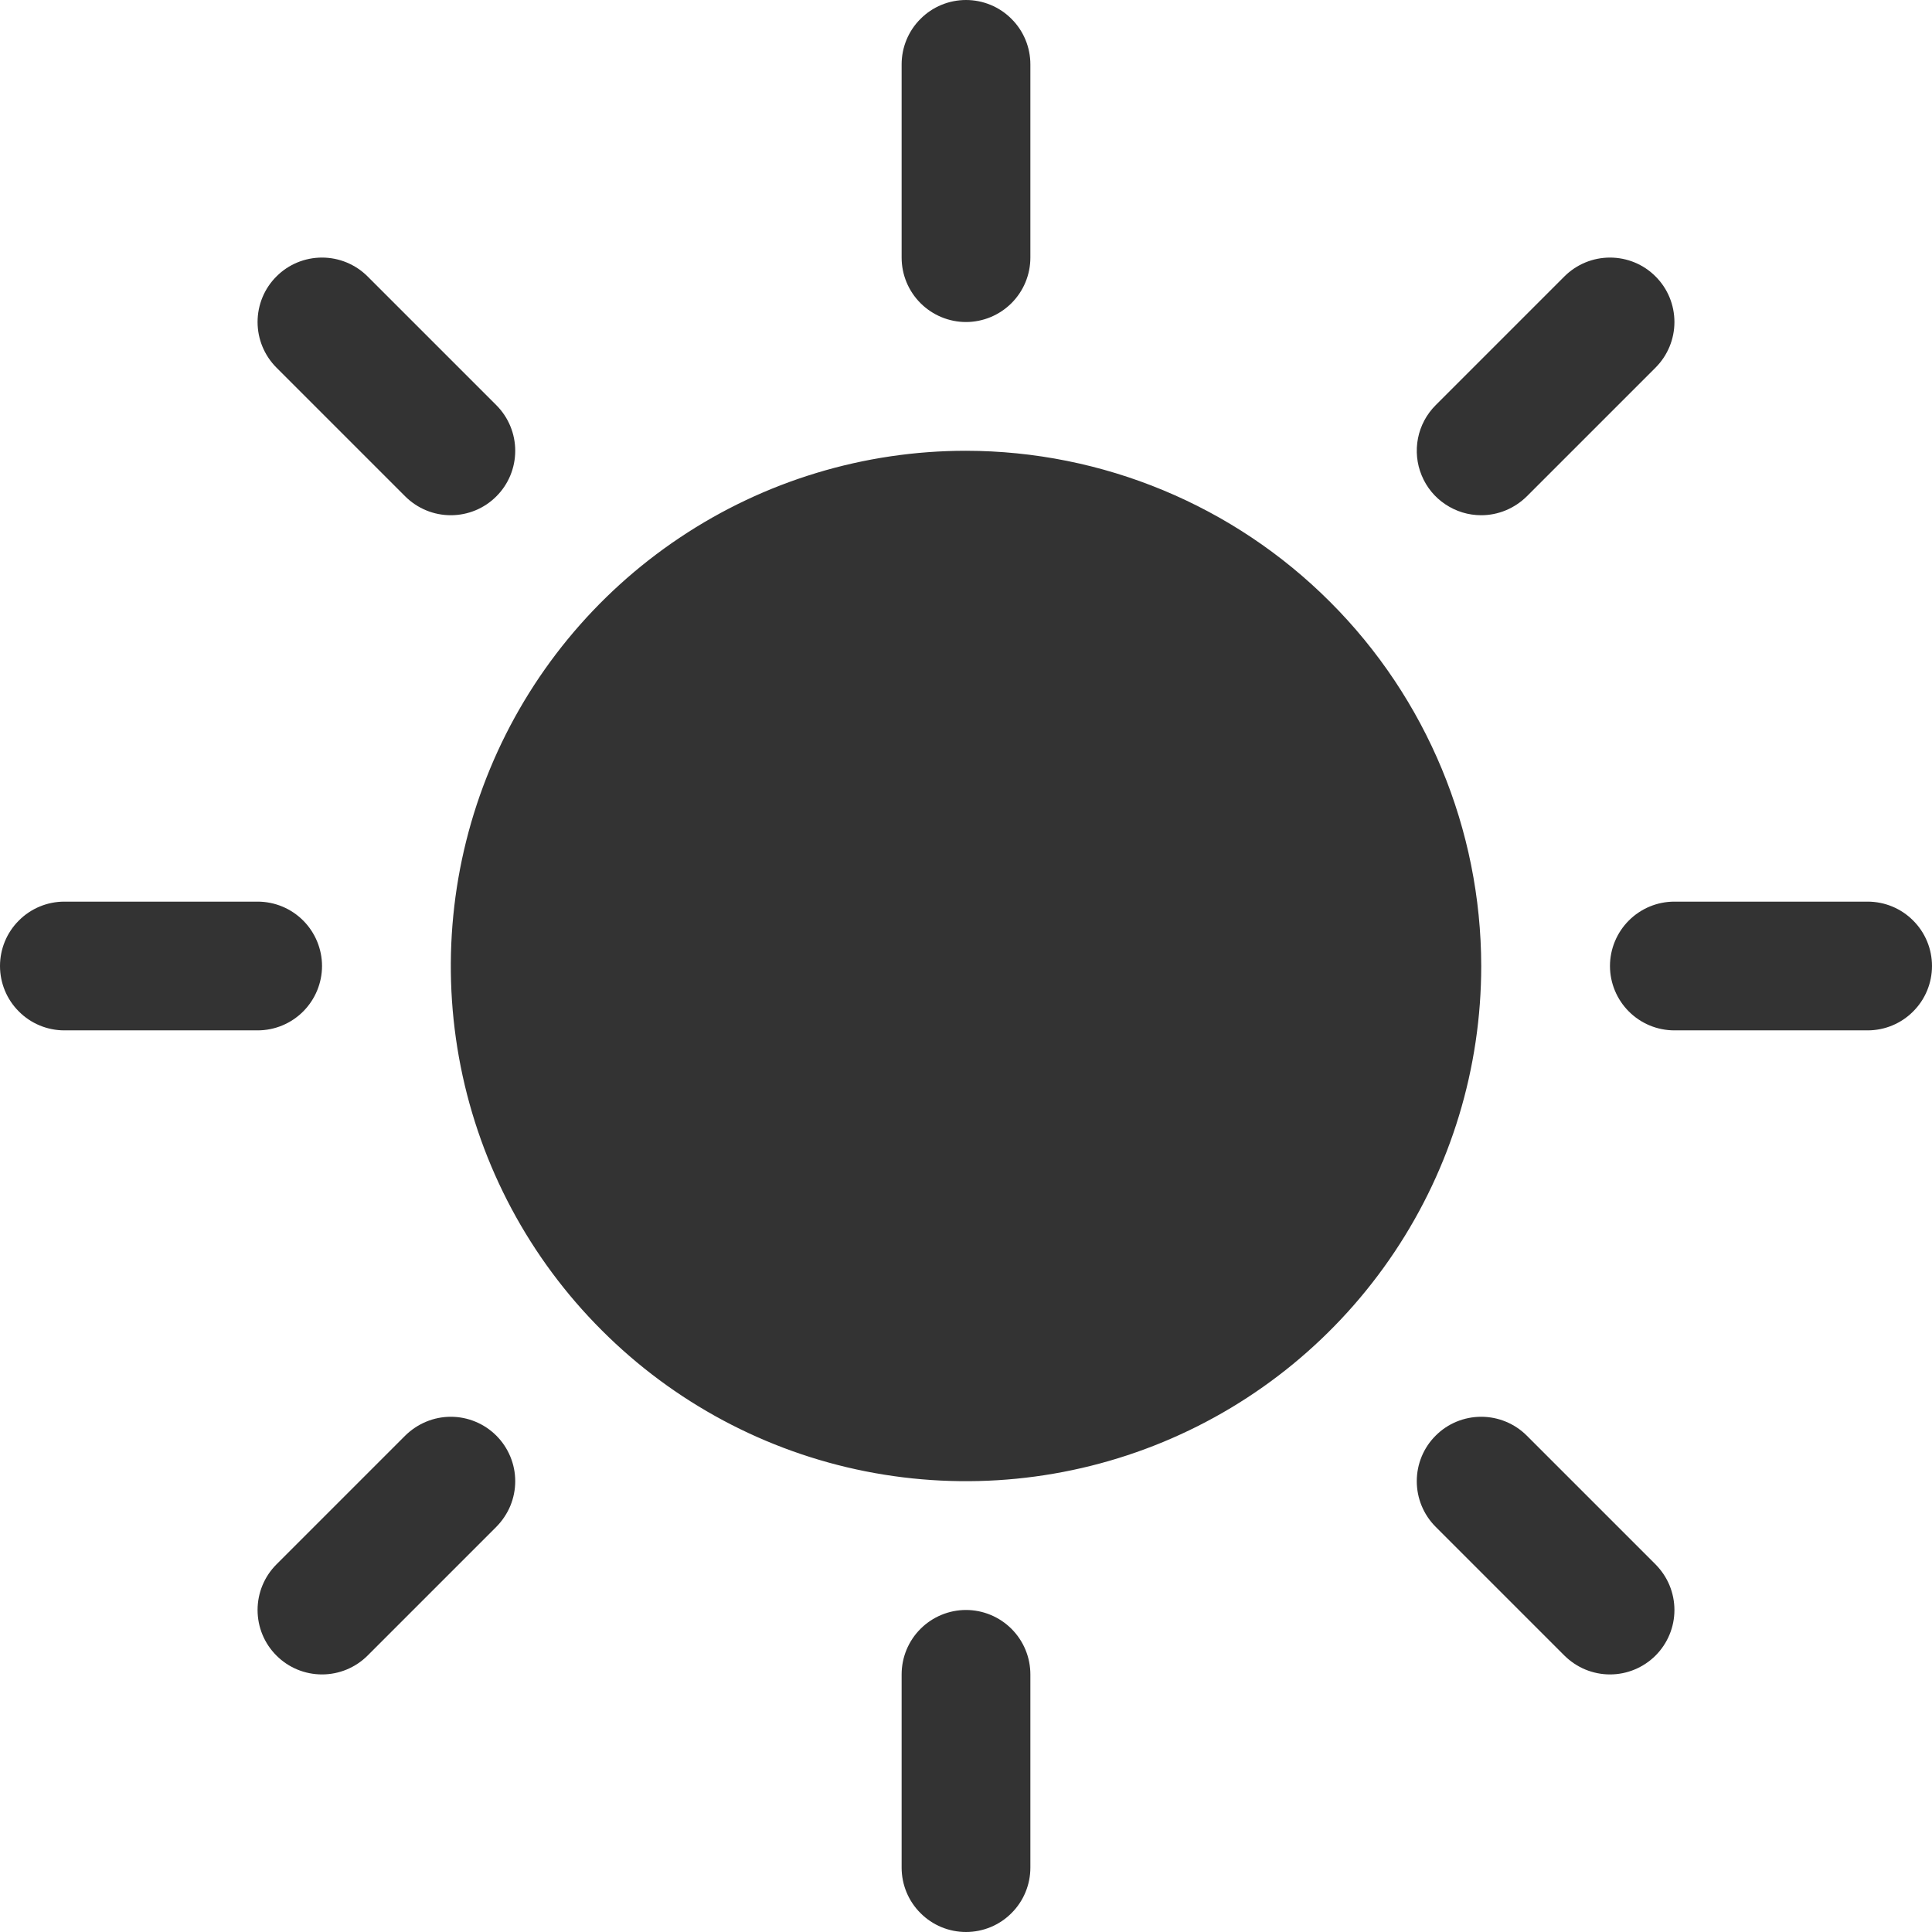
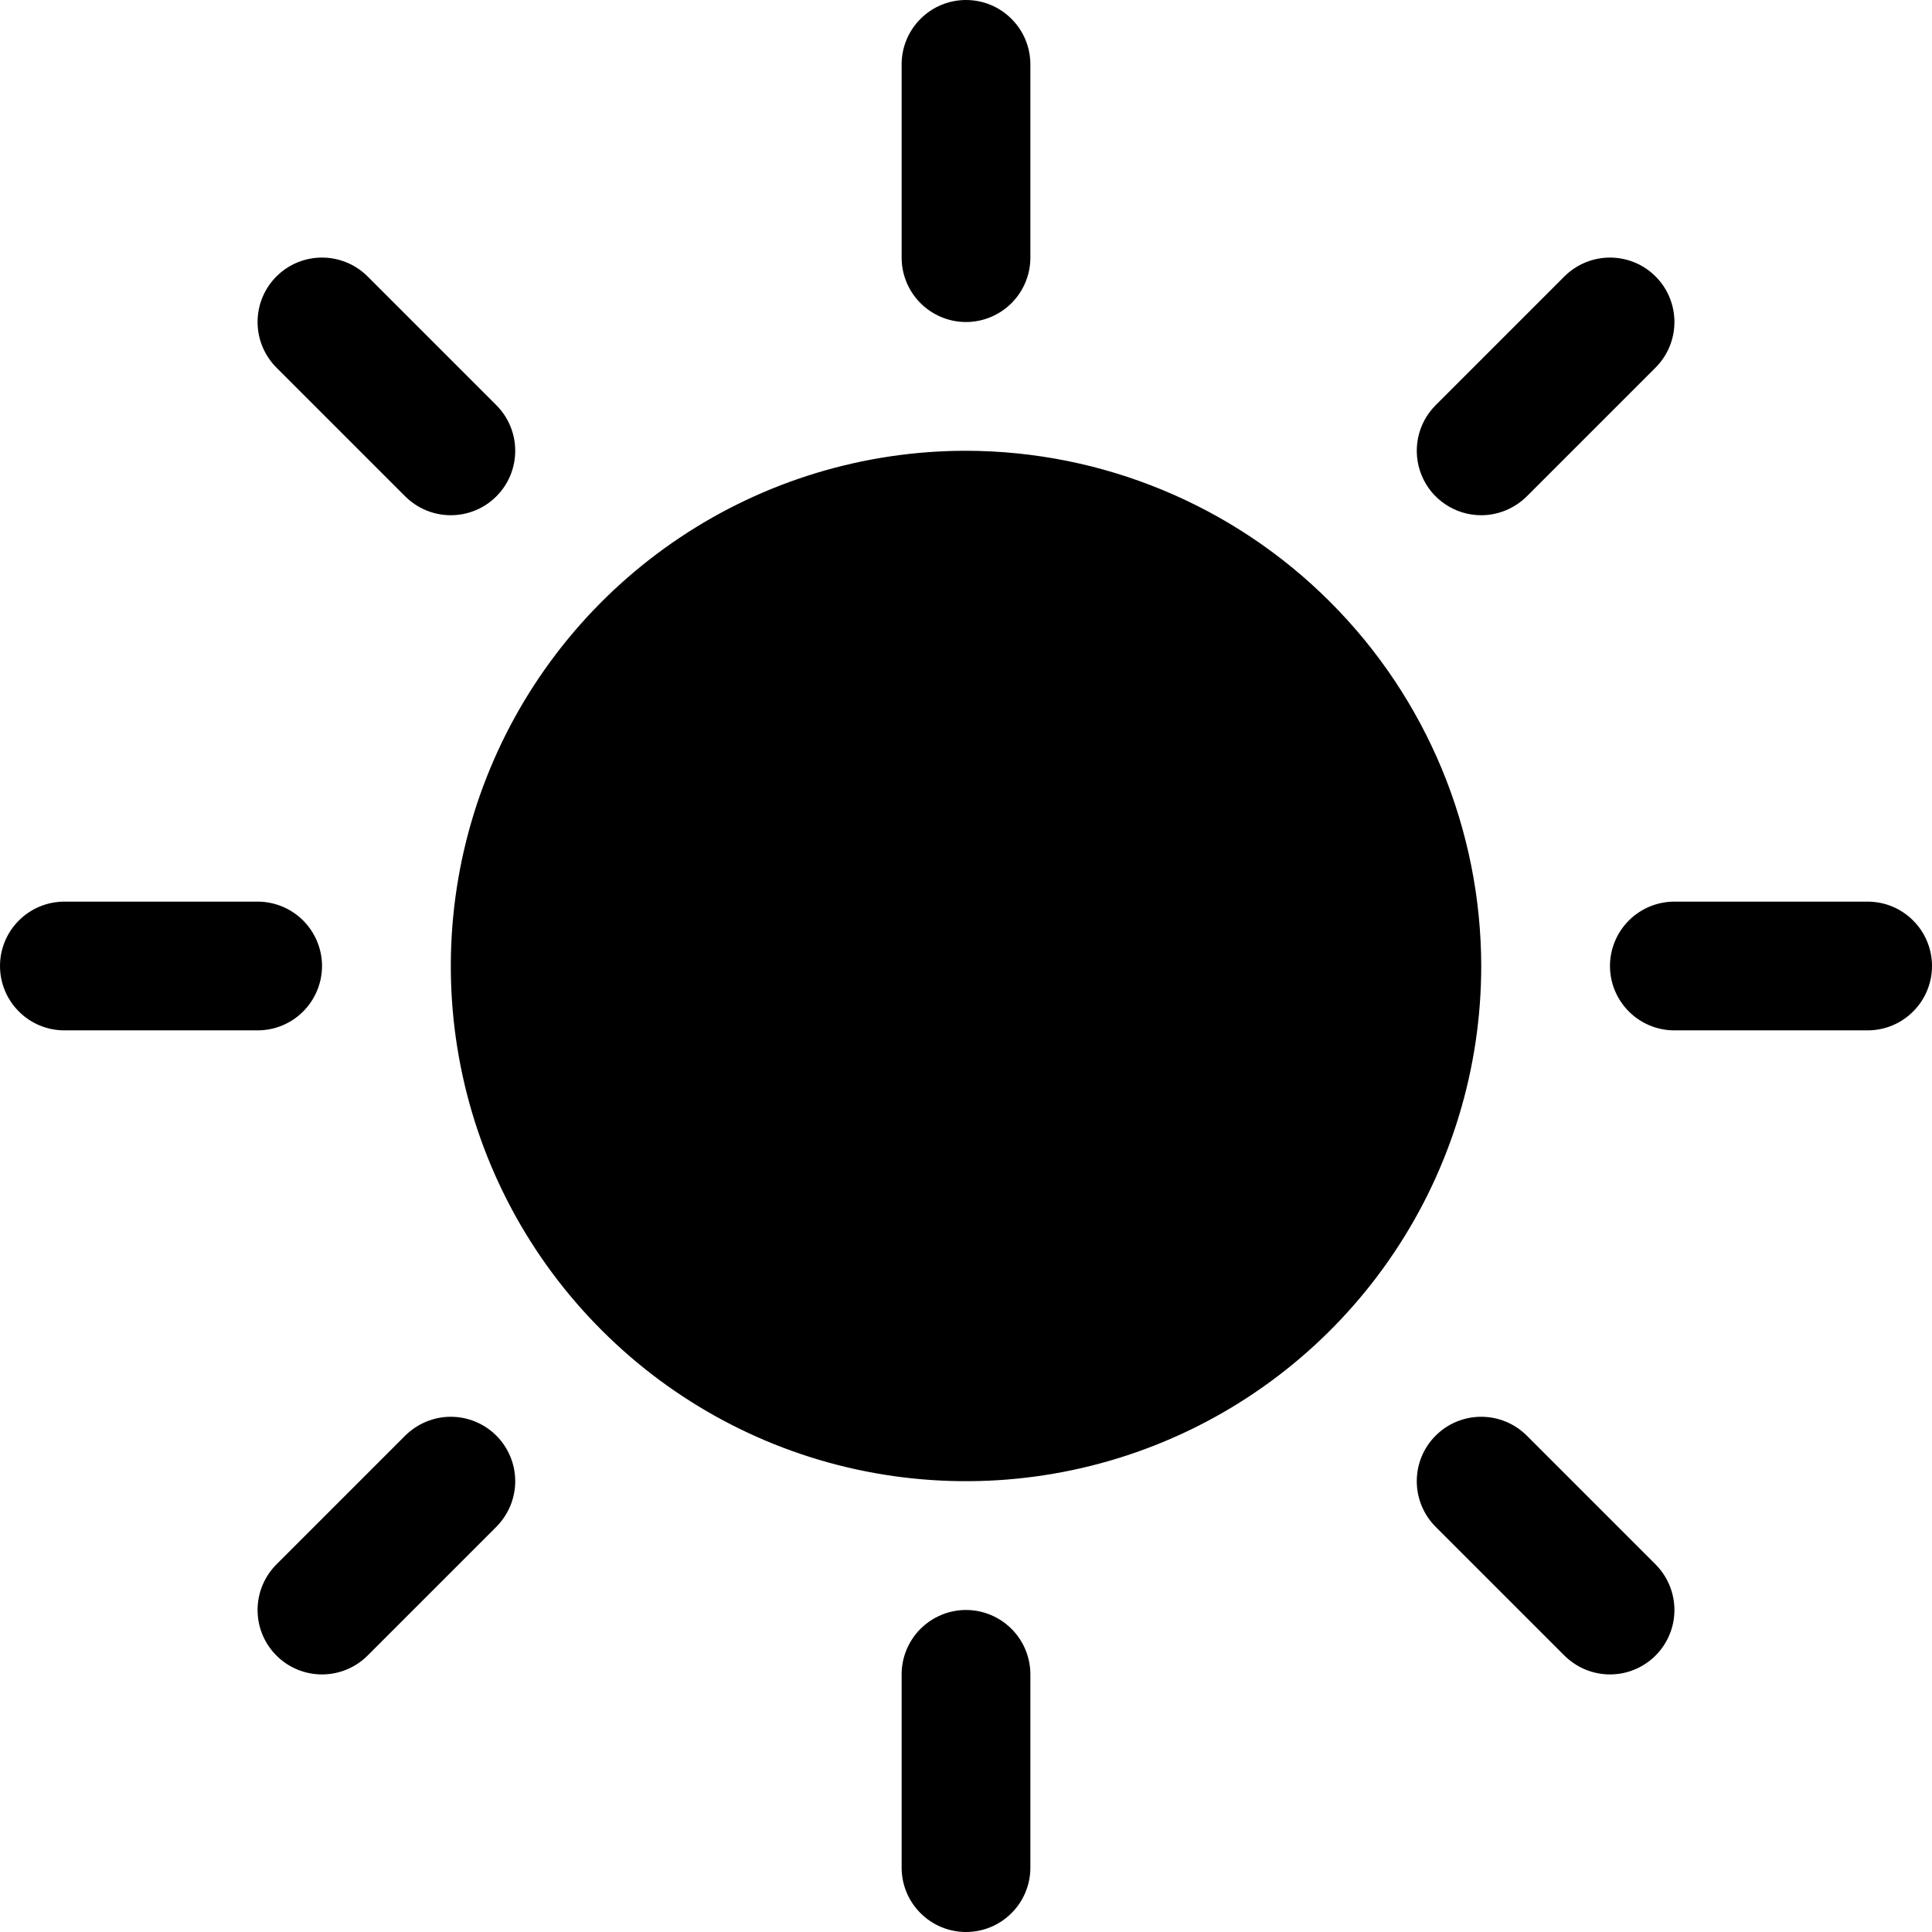
- <svg xmlns="http://www.w3.org/2000/svg" width="22" height="22" viewBox="0 0 22 22" fill="current">
-   <path d="M10.267 2.933V0.733C10.267 0.539 10.344 0.352 10.482 0.215C10.619 0.077 10.806 0 11 0C11.194 0 11.381 0.077 11.518 0.215C11.656 0.352 11.733 0.539 11.733 0.733V2.933C11.733 3.128 11.656 3.314 11.518 3.452C11.381 3.589 11.194 3.667 11 3.667C10.806 3.667 10.619 3.589 10.482 3.452C10.344 3.314 10.267 3.128 10.267 2.933ZM11 5.133C9.84 5.133 8.705 5.477 7.741 6.122C6.776 6.767 6.024 7.683 5.58 8.755C5.136 9.827 5.02 11.007 5.246 12.145C5.472 13.283 6.031 14.328 6.852 15.148C7.672 15.969 8.717 16.528 9.855 16.754C10.993 16.98 12.173 16.864 13.245 16.42C14.317 15.976 15.233 15.224 15.878 14.259C16.523 13.295 16.867 12.16 16.867 11C16.865 9.445 16.246 7.953 15.146 6.854C14.047 5.754 12.555 5.135 11 5.133ZM4.614 5.652C4.752 5.79 4.939 5.867 5.133 5.867C5.328 5.867 5.515 5.79 5.652 5.652C5.79 5.515 5.867 5.328 5.867 5.133C5.867 4.939 5.79 4.752 5.652 4.614L4.186 3.148C4.048 3.01 3.861 2.933 3.667 2.933C3.472 2.933 3.285 3.01 3.148 3.148C3.01 3.285 2.933 3.472 2.933 3.667C2.933 3.861 3.01 4.048 3.148 4.186L4.614 5.652ZM4.614 16.348L3.148 17.814C3.01 17.952 2.933 18.139 2.933 18.333C2.933 18.528 3.01 18.715 3.148 18.852C3.285 18.99 3.472 19.067 3.667 19.067C3.861 19.067 4.048 18.99 4.186 18.852L5.652 17.386C5.72 17.317 5.774 17.236 5.811 17.148C5.848 17.058 5.867 16.963 5.867 16.867C5.867 16.77 5.848 16.675 5.811 16.586C5.774 16.497 5.72 16.416 5.652 16.348C5.584 16.28 5.503 16.226 5.414 16.189C5.325 16.152 5.23 16.133 5.133 16.133C5.037 16.133 4.942 16.152 4.853 16.189C4.764 16.226 4.683 16.28 4.614 16.348ZM16.867 5.867C16.963 5.867 17.058 5.848 17.147 5.811C17.236 5.774 17.317 5.72 17.386 5.652L18.852 4.186C18.99 4.048 19.067 3.861 19.067 3.667C19.067 3.472 18.99 3.285 18.852 3.148C18.715 3.01 18.528 2.933 18.333 2.933C18.139 2.933 17.952 3.01 17.814 3.148L16.348 4.614C16.245 4.717 16.175 4.848 16.147 4.99C16.119 5.132 16.133 5.28 16.189 5.414C16.244 5.548 16.338 5.663 16.459 5.743C16.58 5.824 16.721 5.867 16.867 5.867ZM17.386 16.348C17.248 16.21 17.061 16.133 16.867 16.133C16.672 16.133 16.485 16.21 16.348 16.348C16.21 16.485 16.133 16.672 16.133 16.867C16.133 17.061 16.21 17.248 16.348 17.386L17.814 18.852C17.883 18.92 17.963 18.974 18.052 19.011C18.142 19.048 18.237 19.067 18.333 19.067C18.43 19.067 18.525 19.048 18.614 19.011C18.703 18.974 18.784 18.92 18.852 18.852C18.92 18.784 18.974 18.703 19.011 18.614C19.048 18.525 19.067 18.43 19.067 18.333C19.067 18.237 19.048 18.142 19.011 18.052C18.974 17.963 18.92 17.883 18.852 17.814L17.386 16.348ZM3.667 11C3.667 10.806 3.589 10.619 3.452 10.482C3.314 10.344 3.128 10.267 2.933 10.267H0.733C0.539 10.267 0.352 10.344 0.215 10.482C0.077 10.619 0 10.806 0 11C0 11.194 0.077 11.381 0.215 11.518C0.352 11.656 0.539 11.733 0.733 11.733H2.933C3.128 11.733 3.314 11.656 3.452 11.518C3.589 11.381 3.667 11.194 3.667 11ZM11 18.333C10.806 18.333 10.619 18.411 10.482 18.548C10.344 18.686 10.267 18.872 10.267 19.067V21.267C10.267 21.461 10.344 21.648 10.482 21.785C10.619 21.923 10.806 22 11 22C11.194 22 11.381 21.923 11.518 21.785C11.656 21.648 11.733 21.461 11.733 21.267V19.067C11.733 18.872 11.656 18.686 11.518 18.548C11.381 18.411 11.194 18.333 11 18.333ZM21.267 10.267H19.067C18.872 10.267 18.686 10.344 18.548 10.482C18.411 10.619 18.333 10.806 18.333 11C18.333 11.194 18.411 11.381 18.548 11.518C18.686 11.656 18.872 11.733 19.067 11.733H21.267C21.461 11.733 21.648 11.656 21.785 11.518C21.923 11.381 22 11.194 22 11C22 10.806 21.923 10.619 21.785 10.482C21.648 10.344 21.461 10.267 21.267 10.267Z" fill="#333333" />
+ <svg xmlns="http://www.w3.org/2000/svg" width="100%" height="100%" viewBox="0 0 22 22" fill="current">
+   <path d="M10.267 2.933V0.733C10.267 0.539 10.344 0.352 10.482 0.215C10.619 0.077 10.806 0 11 0C11.194 0 11.381 0.077 11.518 0.215C11.656 0.352 11.733 0.539 11.733 0.733V2.933C11.733 3.128 11.656 3.314 11.518 3.452C11.381 3.589 11.194 3.667 11 3.667C10.806 3.667 10.619 3.589 10.482 3.452C10.344 3.314 10.267 3.128 10.267 2.933ZM11 5.133C9.84 5.133 8.705 5.477 7.741 6.122C6.776 6.767 6.024 7.683 5.58 8.755C5.136 9.827 5.02 11.007 5.246 12.145C5.472 13.283 6.031 14.328 6.852 15.148C7.672 15.969 8.717 16.528 9.855 16.754C10.993 16.98 12.173 16.864 13.245 16.42C14.317 15.976 15.233 15.224 15.878 14.259C16.523 13.295 16.867 12.16 16.867 11C16.865 9.445 16.246 7.953 15.146 6.854C14.047 5.754 12.555 5.135 11 5.133ZM4.614 5.652C4.752 5.79 4.939 5.867 5.133 5.867C5.328 5.867 5.515 5.79 5.652 5.652C5.79 5.515 5.867 5.328 5.867 5.133C5.867 4.939 5.79 4.752 5.652 4.614L4.186 3.148C4.048 3.01 3.861 2.933 3.667 2.933C3.472 2.933 3.285 3.01 3.148 3.148C3.01 3.285 2.933 3.472 2.933 3.667C2.933 3.861 3.01 4.048 3.148 4.186L4.614 5.652ZM4.614 16.348L3.148 17.814C3.01 17.952 2.933 18.139 2.933 18.333C2.933 18.528 3.01 18.715 3.148 18.852C3.285 18.99 3.472 19.067 3.667 19.067C3.861 19.067 4.048 18.99 4.186 18.852L5.652 17.386C5.72 17.317 5.774 17.236 5.811 17.148C5.848 17.058 5.867 16.963 5.867 16.867C5.867 16.77 5.848 16.675 5.811 16.586C5.774 16.497 5.72 16.416 5.652 16.348C5.584 16.28 5.503 16.226 5.414 16.189C5.325 16.152 5.23 16.133 5.133 16.133C5.037 16.133 4.942 16.152 4.853 16.189C4.764 16.226 4.683 16.28 4.614 16.348ZM16.867 5.867C16.963 5.867 17.058 5.848 17.147 5.811C17.236 5.774 17.317 5.72 17.386 5.652L18.852 4.186C18.99 4.048 19.067 3.861 19.067 3.667C19.067 3.472 18.99 3.285 18.852 3.148C18.715 3.01 18.528 2.933 18.333 2.933C18.139 2.933 17.952 3.01 17.814 3.148L16.348 4.614C16.245 4.717 16.175 4.848 16.147 4.99C16.119 5.132 16.133 5.28 16.189 5.414C16.244 5.548 16.338 5.663 16.459 5.743C16.58 5.824 16.721 5.867 16.867 5.867ZM17.386 16.348C17.248 16.21 17.061 16.133 16.867 16.133C16.672 16.133 16.485 16.21 16.348 16.348C16.21 16.485 16.133 16.672 16.133 16.867C16.133 17.061 16.21 17.248 16.348 17.386L17.814 18.852C17.883 18.92 17.963 18.974 18.052 19.011C18.142 19.048 18.237 19.067 18.333 19.067C18.43 19.067 18.525 19.048 18.614 19.011C18.703 18.974 18.784 18.92 18.852 18.852C18.92 18.784 18.974 18.703 19.011 18.614C19.048 18.525 19.067 18.43 19.067 18.333C19.067 18.237 19.048 18.142 19.011 18.052C18.974 17.963 18.92 17.883 18.852 17.814L17.386 16.348ZM3.667 11C3.667 10.806 3.589 10.619 3.452 10.482C3.314 10.344 3.128 10.267 2.933 10.267H0.733C0.539 10.267 0.352 10.344 0.215 10.482C0.077 10.619 0 10.806 0 11C0 11.194 0.077 11.381 0.215 11.518C0.352 11.656 0.539 11.733 0.733 11.733H2.933C3.128 11.733 3.314 11.656 3.452 11.518C3.589 11.381 3.667 11.194 3.667 11ZM11 18.333C10.806 18.333 10.619 18.411 10.482 18.548C10.344 18.686 10.267 18.872 10.267 19.067V21.267C10.267 21.461 10.344 21.648 10.482 21.785C10.619 21.923 10.806 22 11 22C11.194 22 11.381 21.923 11.518 21.785C11.656 21.648 11.733 21.461 11.733 21.267V19.067C11.733 18.872 11.656 18.686 11.518 18.548C11.381 18.411 11.194 18.333 11 18.333ZM21.267 10.267H19.067C18.872 10.267 18.686 10.344 18.548 10.482C18.411 10.619 18.333 10.806 18.333 11C18.333 11.194 18.411 11.381 18.548 11.518C18.686 11.656 18.872 11.733 19.067 11.733H21.267C21.461 11.733 21.648 11.656 21.785 11.518C21.923 11.381 22 11.194 22 11C22 10.806 21.923 10.619 21.785 10.482C21.648 10.344 21.461 10.267 21.267 10.267Z" fill="current" />
</svg>
